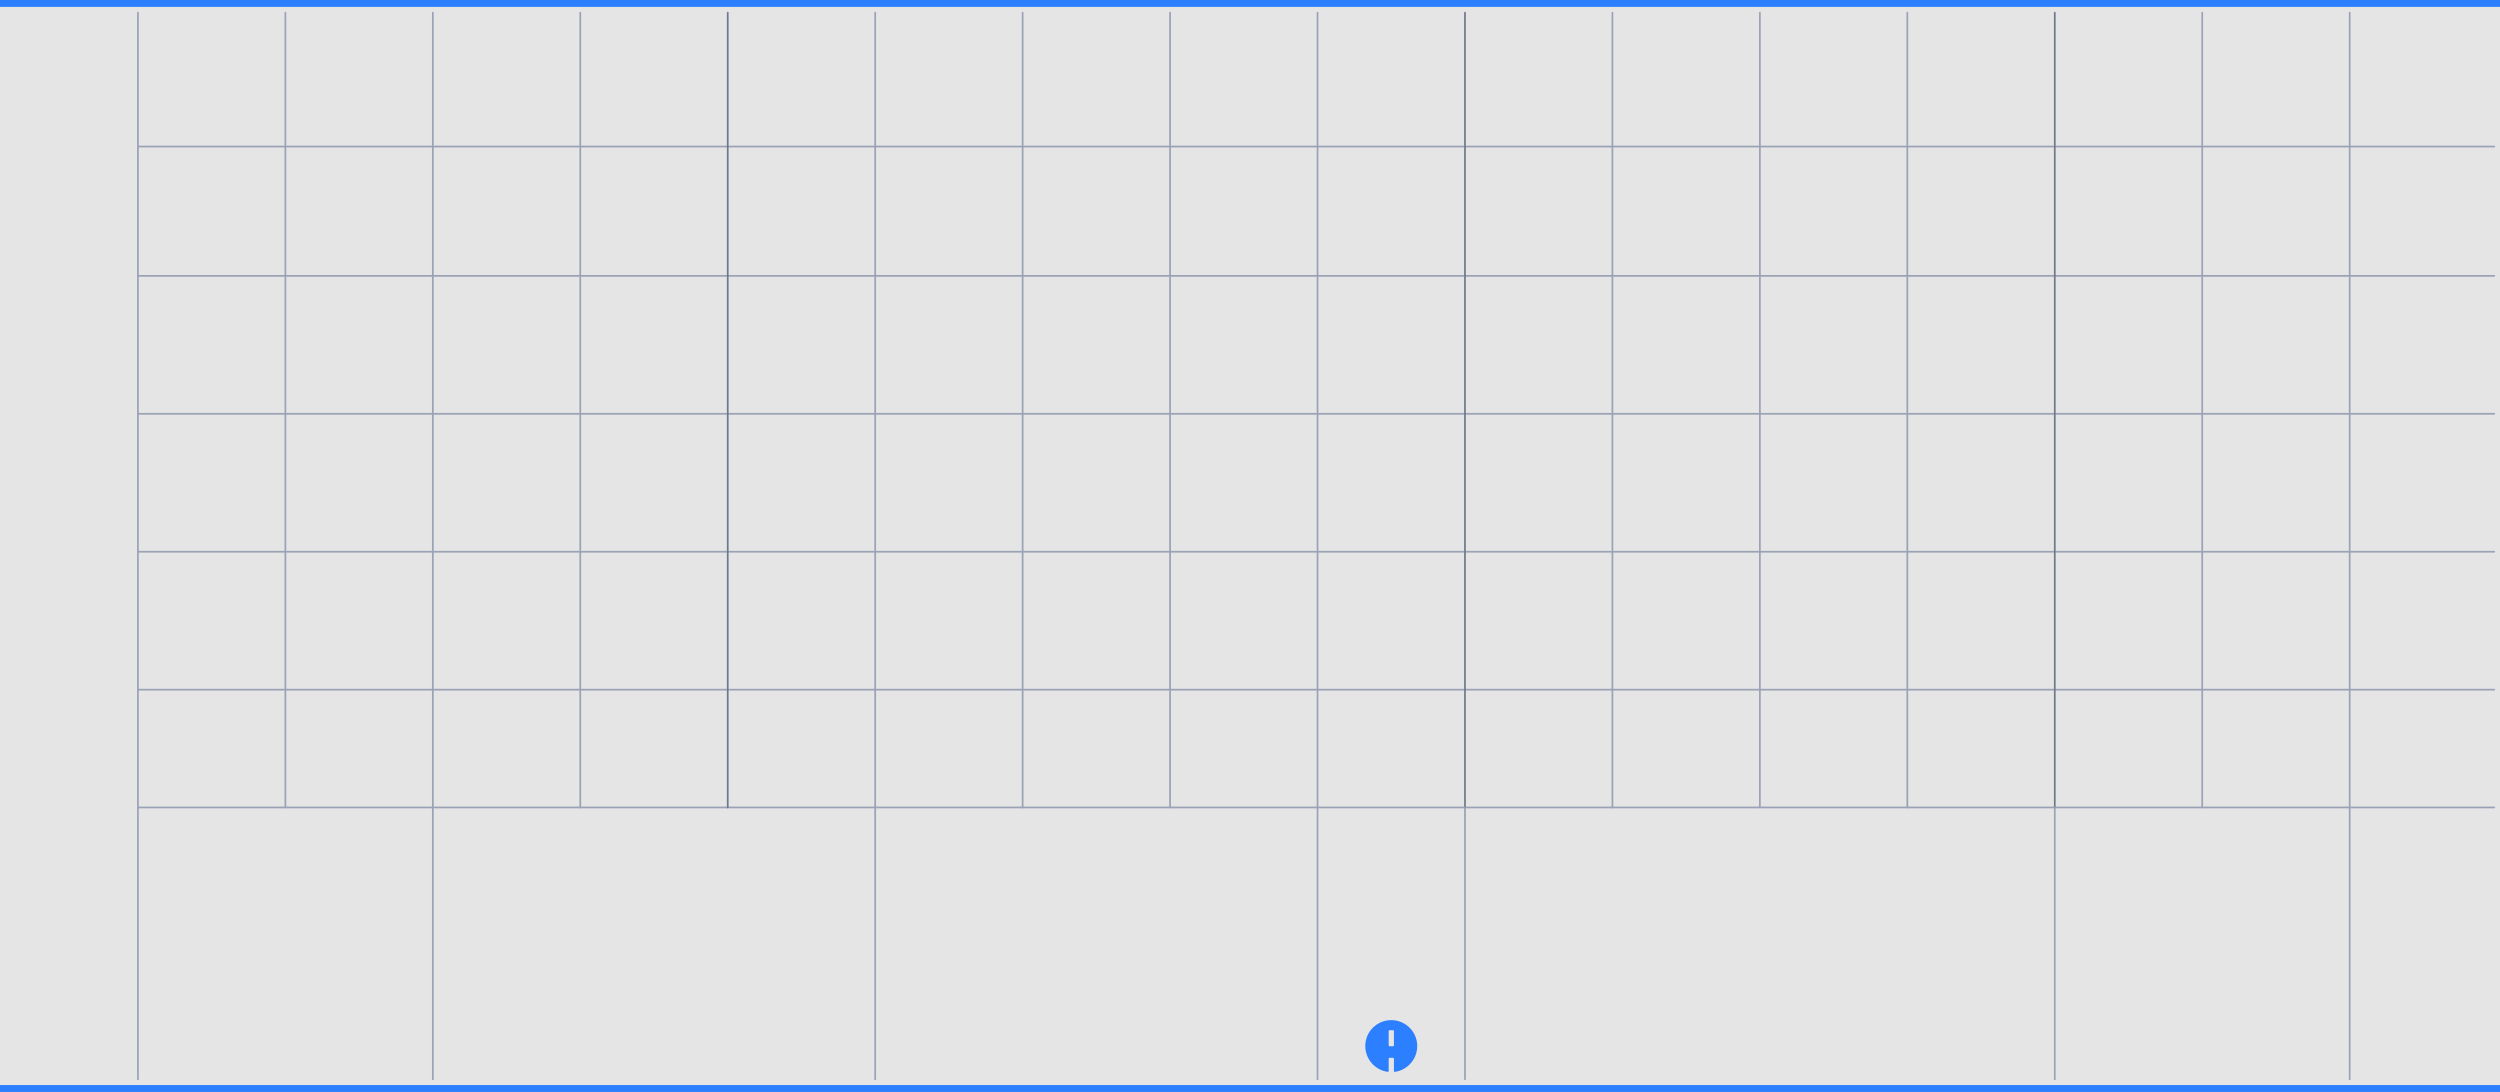
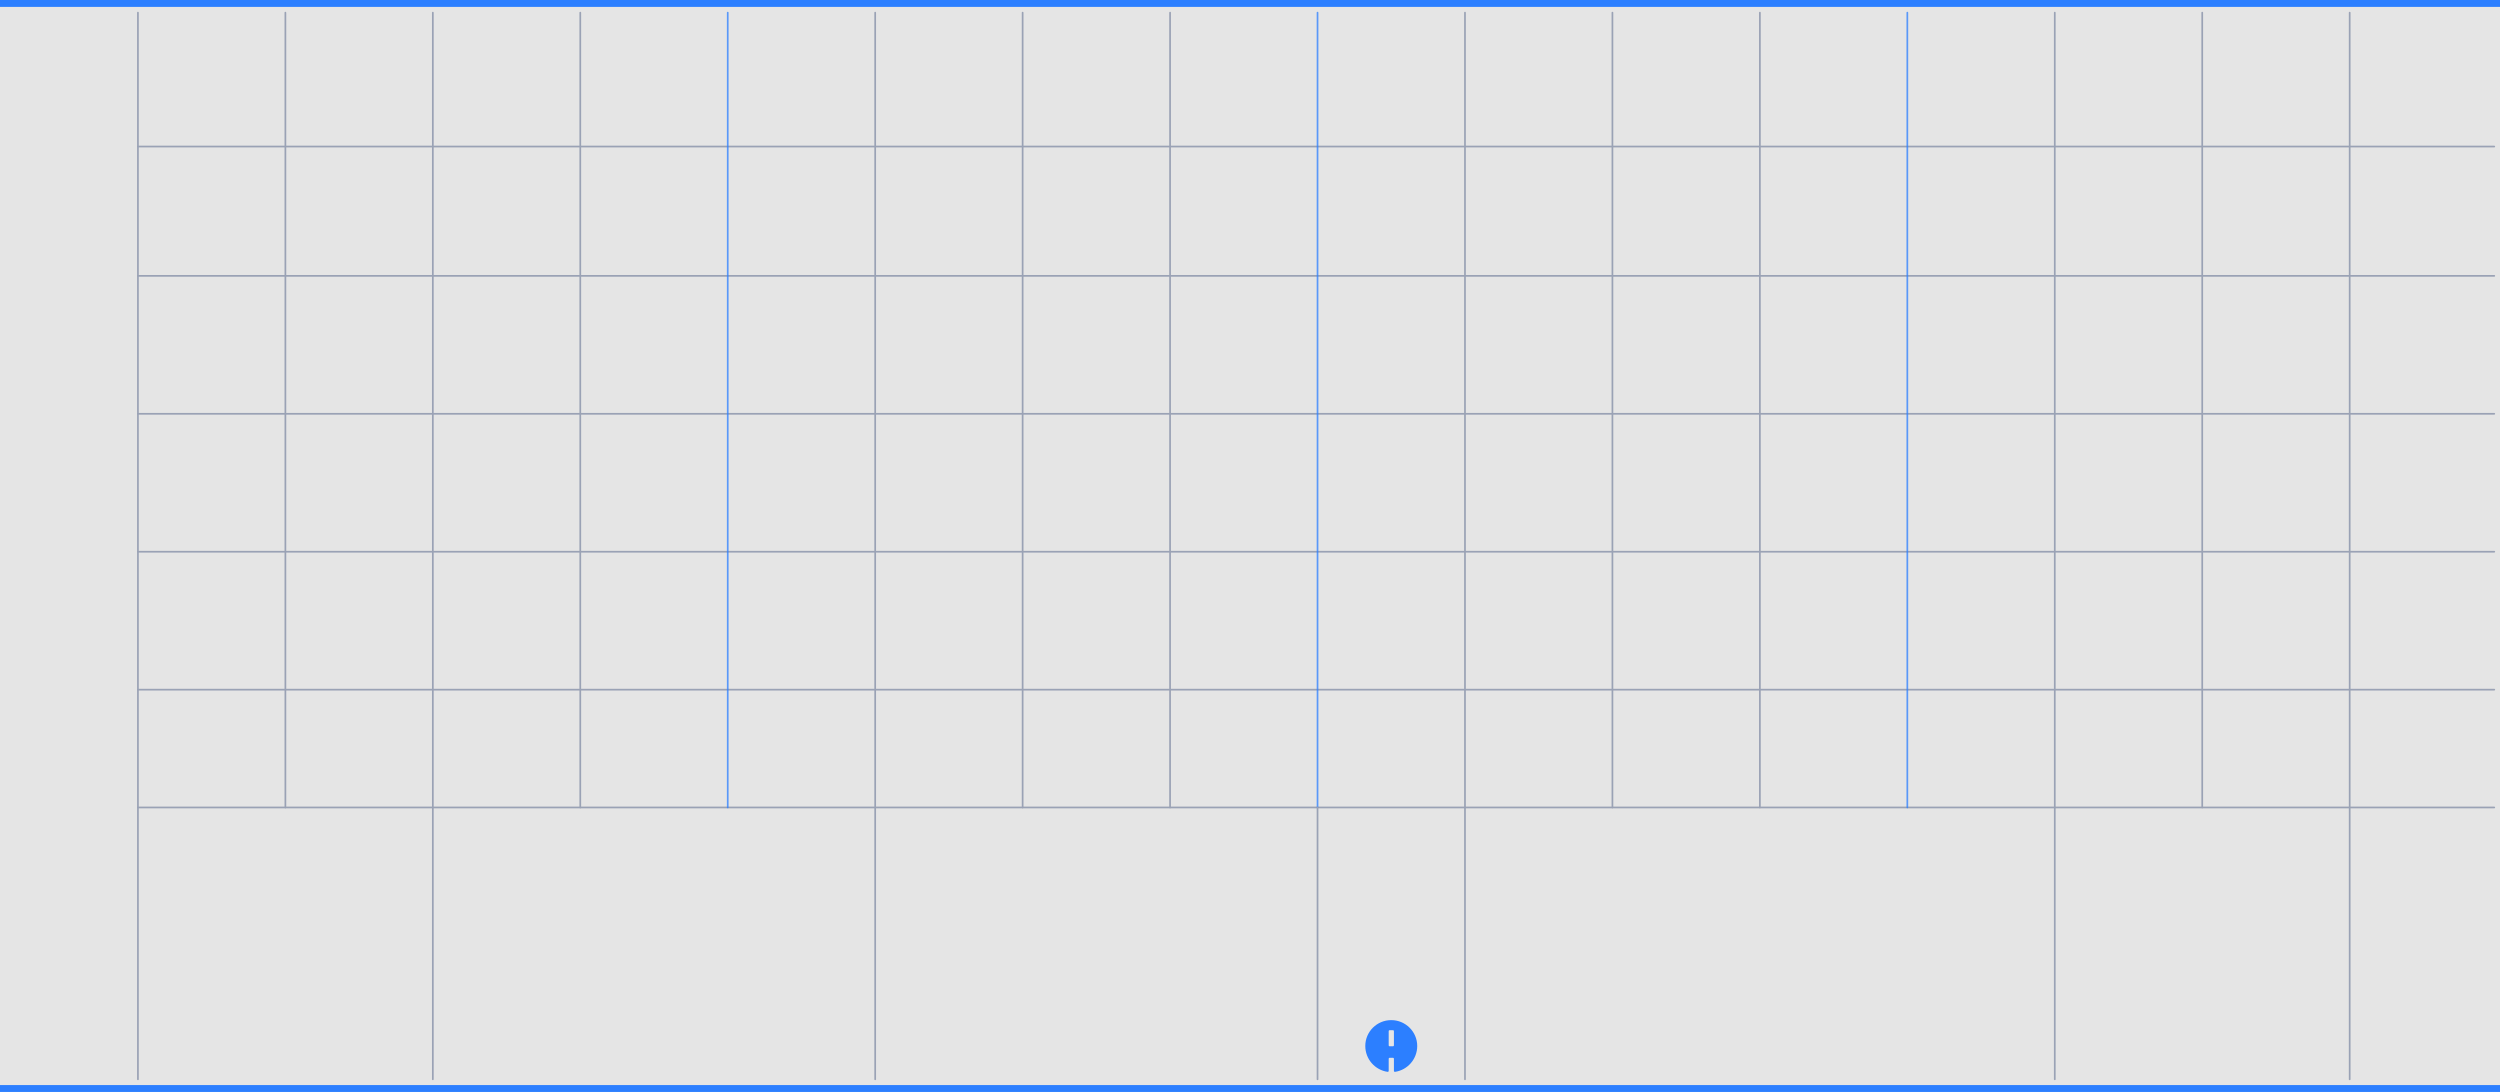
<svg xmlns="http://www.w3.org/2000/svg" viewBox="0 0 870 380" width="870" height="380">
  <g id="background">
    <rect x="0" y="0" width="870" height="380" fill="#E5E5E5" />
  </g>
  <g id="accent_bars">
    <rect x="0" y="0" width="870" height="2.4" fill="#2C7FFF" />
    <rect x="0" y="377.6" width="870" height="2.4" fill="#2C7FFF" />
  </g>
  <g id="separators">
    <line x1="48" y1="96" x2="868" y2="96" stroke="#9AA2B5" stroke-width="0.6" stroke-linecap="round" />
    <line x1="48" y1="144" x2="868" y2="144" stroke="#9AA2B5" stroke-width="0.6" stroke-linecap="round" />
    <line x1="48" y1="192" x2="868" y2="192" stroke="#9AA2B5" stroke-width="0.6" stroke-linecap="round" />
    <line x1="48" y1="240" x2="868" y2="240" stroke="#9AA2B5" stroke-width="0.6" stroke-linecap="round" />
    <line x1="48" y1="51" x2="868" y2="51" stroke="#9AA2B5" stroke-width="0.6" stroke-linecap="round" />
    <line x1="48" y1="281" x2="868" y2="281" stroke="#9AA2B5" stroke-width="0.6" stroke-linecap="round" />
  </g>
  <g id="col_separators">
    <line x1="48" y1="4.4" x2="48" y2="375.6" stroke="#9AA2B5" stroke-width="0.6" stroke-linecap="round" />
    <line x1="99.312" y1="4.4" x2="99.312" y2="281" stroke="#9AA2B5" stroke-width="0.6" stroke-linecap="round" />
    <line x1="150.625" y1="4.4" x2="150.625" y2="375.6" stroke="#9AA2B5" stroke-width="0.6" stroke-linecap="round" />
    <line x1="201.938" y1="4.4" x2="201.938" y2="281" stroke="#9AA2B5" stroke-width="0.6" stroke-linecap="round" />
-     <line x1="253.25" y1="4.4" x2="253.25" y2="281" stroke="#707890" stroke-width="0.6" stroke-linecap="round" />
+     <line x1="253.25" y1="4.4" x2="253.25" y2="281" stroke="#2C7FFF" stroke-width="0.6" stroke-linecap="round" stroke-opacity="0.75" />
    <line x1="304.562" y1="4.4" x2="304.562" y2="375.6" stroke="#9AA2B5" stroke-width="0.6" stroke-linecap="round" />
    <line x1="355.875" y1="4.4" x2="355.875" y2="281" stroke="#9AA2B5" stroke-width="0.6" stroke-linecap="round" />
    <line x1="407.188" y1="4.4" x2="407.188" y2="281" stroke="#9AA2B5" stroke-width="0.6" stroke-linecap="round" />
-     <line x1="458.5" y1="4.4" x2="458.5" y2="375.6" stroke="#9AA2B5" stroke-width="0.6" stroke-linecap="round" />
-     <line x1="509.812" y1="4.4" x2="509.812" y2="281" stroke="#707890" stroke-width="0.6" stroke-linecap="round" />
+     <line x1="458.5" y1="4.4" x2="458.5" y2="281" stroke="#2C7FFF" stroke-width="0.6" stroke-linecap="round" stroke-opacity="0.75" />
+     <line x1="458.5" y1="281" x2="458.5" y2="375.6" stroke="#9AA2B5" stroke-width="0.6" stroke-linecap="round" />
+     <line x1="509.812" y1="4.4" x2="509.812" y2="281" stroke="#9AA2B5" stroke-width="0.6" stroke-linecap="round" />
    <line x1="509.812" y1="281" x2="509.812" y2="375.6" stroke="#9AA2B5" stroke-width="0.6" stroke-linecap="round" />
    <line x1="561.125" y1="4.4" x2="561.125" y2="281" stroke="#9AA2B5" stroke-width="0.6" stroke-linecap="round" />
    <line x1="612.438" y1="4.4" x2="612.438" y2="281" stroke="#9AA2B5" stroke-width="0.6" stroke-linecap="round" />
-     <line x1="663.75" y1="4.4" x2="663.75" y2="281" stroke="#9AA2B5" stroke-width="0.6" stroke-linecap="round" />
-     <line x1="715.062" y1="4.4" x2="715.062" y2="281" stroke="#707890" stroke-width="0.6" stroke-linecap="round" />
+     <line x1="663.75" y1="4.4" x2="663.75" y2="281" stroke="#2C7FFF" stroke-width="0.6" stroke-linecap="round" stroke-opacity="0.75" />
+     <line x1="715.062" y1="4.4" x2="715.062" y2="281" stroke="#9AA2B5" stroke-width="0.6" stroke-linecap="round" />
    <line x1="715.062" y1="281" x2="715.062" y2="375.6" stroke="#9AA2B5" stroke-width="0.6" stroke-linecap="round" />
    <line x1="766.375" y1="4.4" x2="766.375" y2="281" stroke="#9AA2B5" stroke-width="0.6" stroke-linecap="round" />
    <line x1="817.688" y1="4.4" x2="817.688" y2="375.6" stroke="#9AA2B5" stroke-width="0.6" stroke-linecap="round" />
  </g>
  <g id="logo" transform="translate(484.156,364) scale(0.00206) translate(-4386,-4369)">
    <path d="M3953,4248.31L3953,1873.04C3953,1769.02 4022.35,1699.67 4126.38,1699.67L4663.84,1699.67C4767.87,1699.67 4837.22,1769.02 4837.22,1873.04L4837.22,4248.31C4837.22,4352.34 4767.87,4421.69 4663.84,4421.69L4126.38,4421.69C4022.35,4421.69 3953,4352.34 3953,4248.31ZM3953,8565.4L3953,6536.89C3953,6432.86 4022.35,6363.51 4126.38,6363.51L4663.84,6363.51C4767.87,6363.51 4837.22,6432.86 4837.22,6536.89L4837.22,8565.4C4837.22,8669.43 4906.57,8756.11 5027.94,8738.78C7143.14,8426.7 8772.88,6588.9 8772.88,4369.67C8772.88,1959.73 6796.38,0.57 4386.44,0.57C1959.16,0.57 0,1959.73 0,4369.67C0,6606.24 1647.08,8426.7 3762.28,8738.78C3883.65,8756.11 3953,8669.43 3953,8565.4Z" fill="#2C7FFF" fill-rule="nonzero" />
  </g>
</svg>
